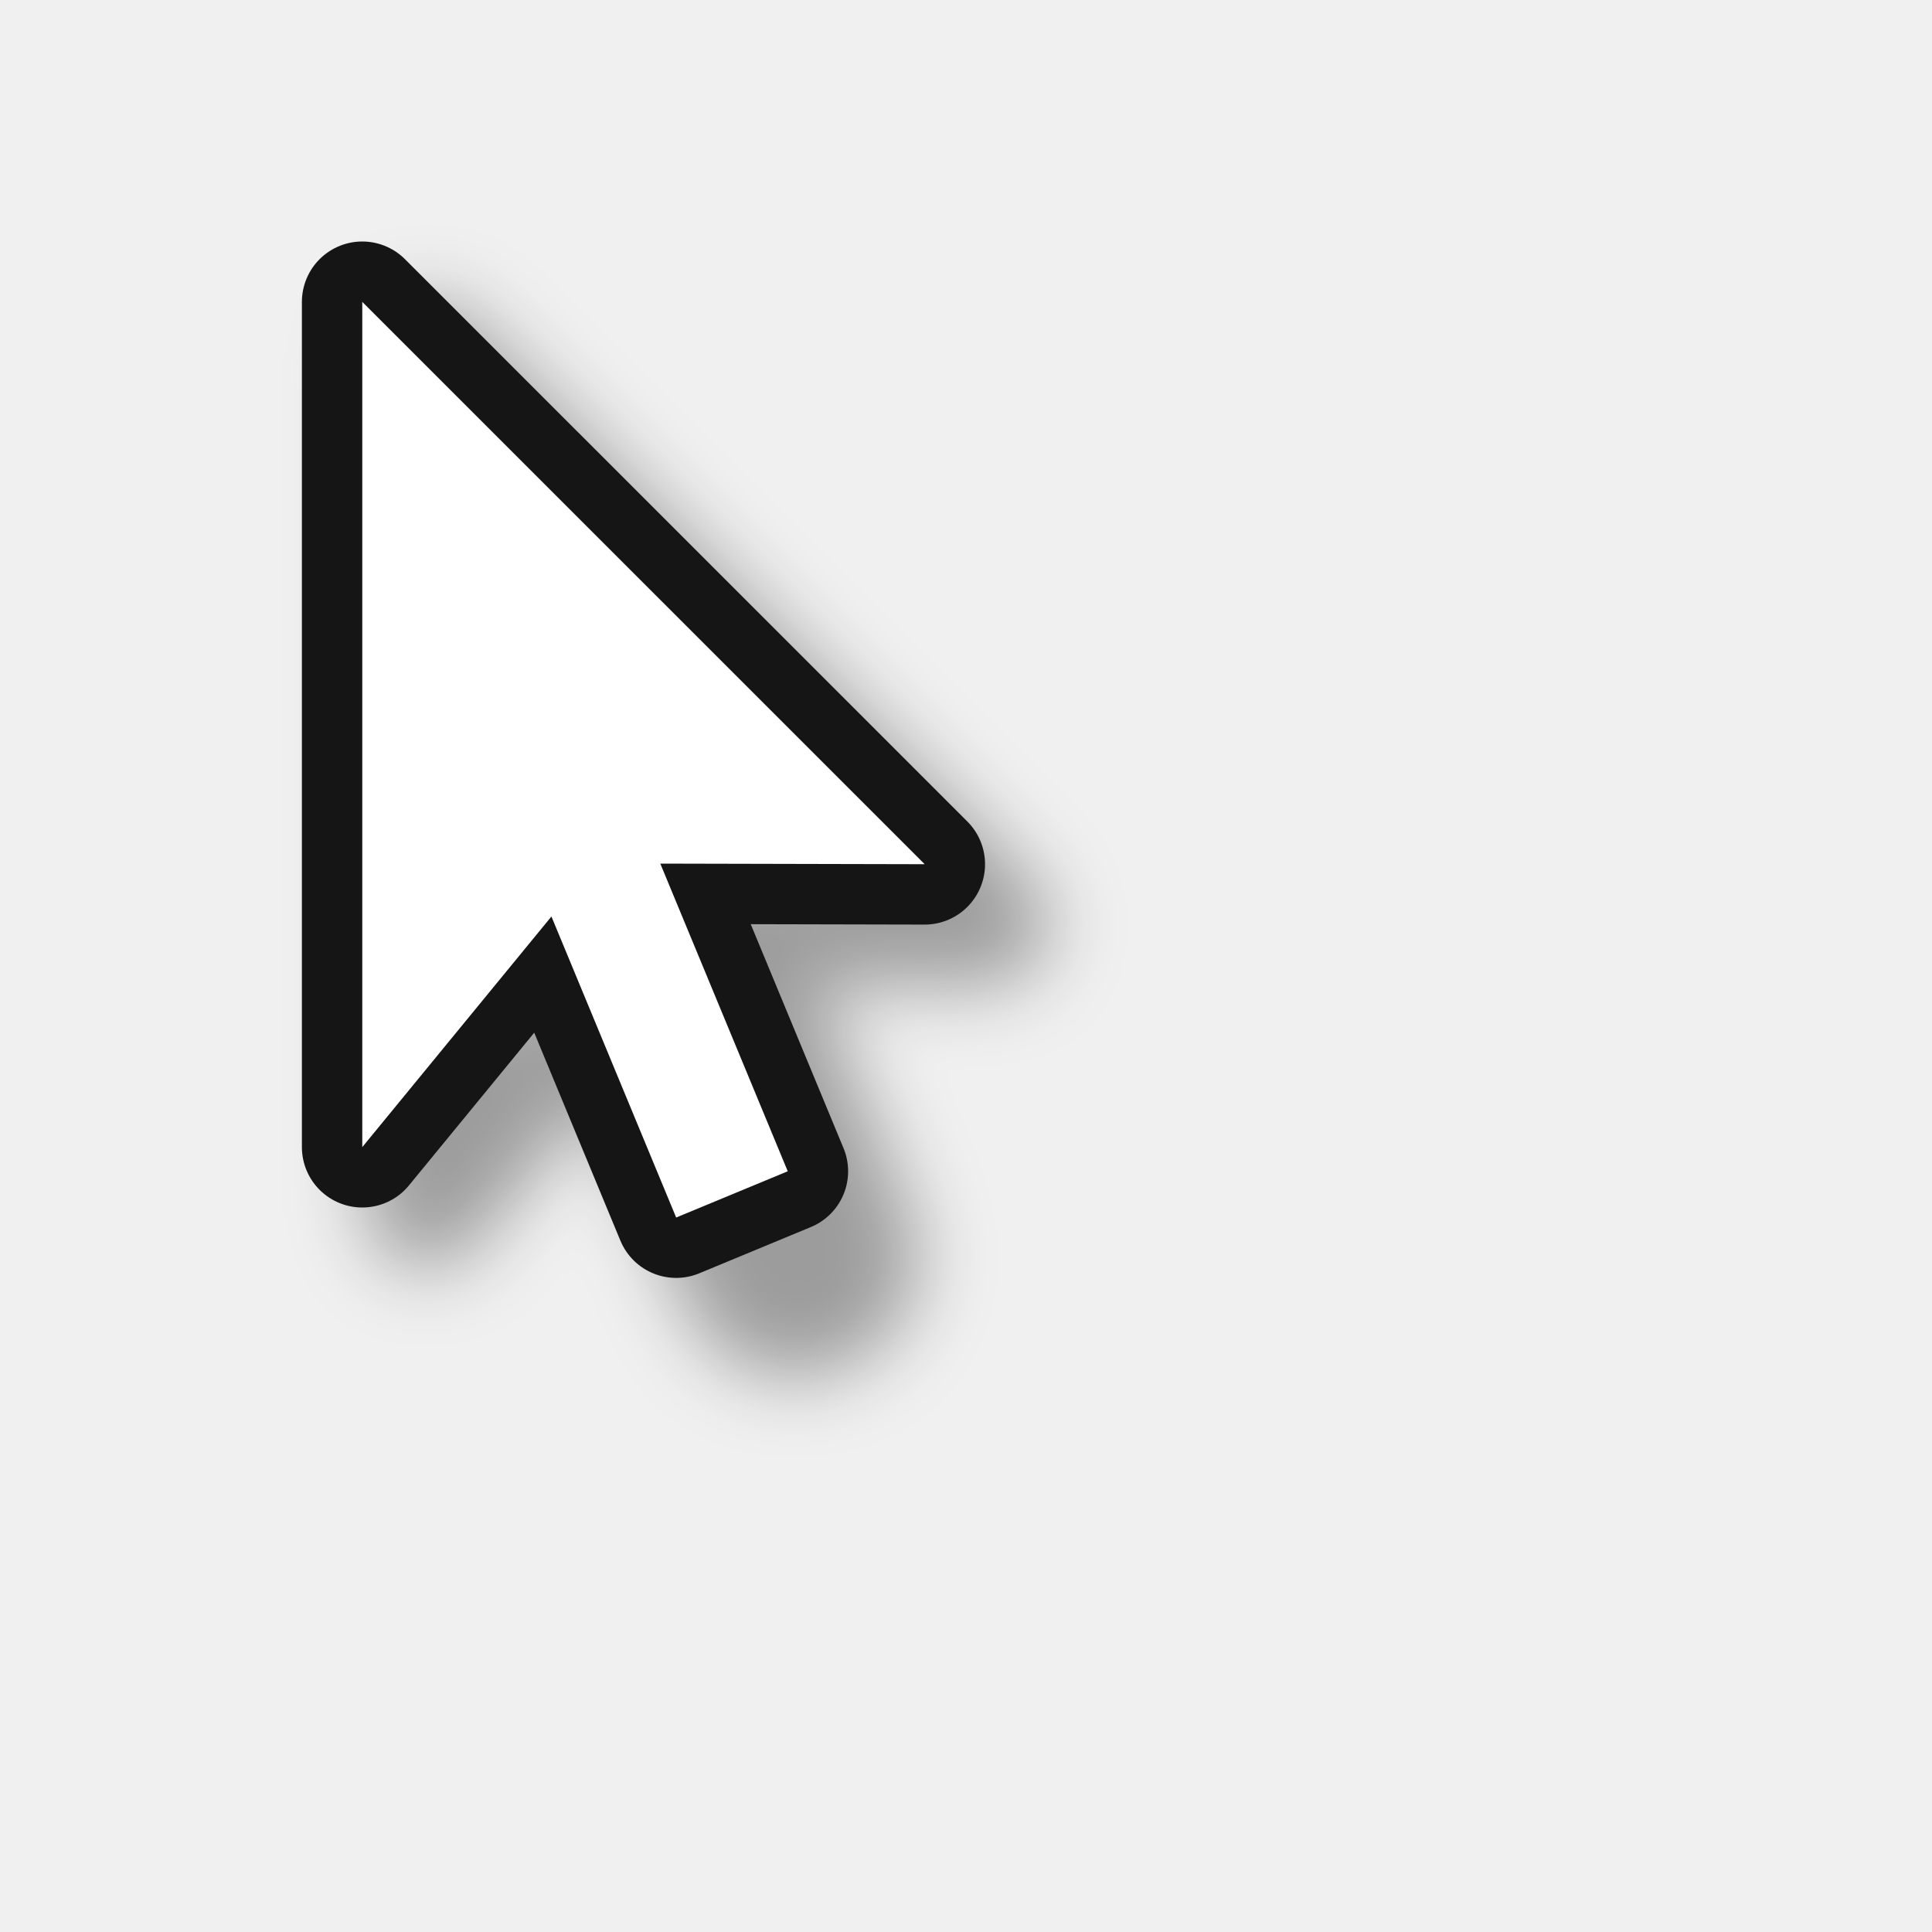
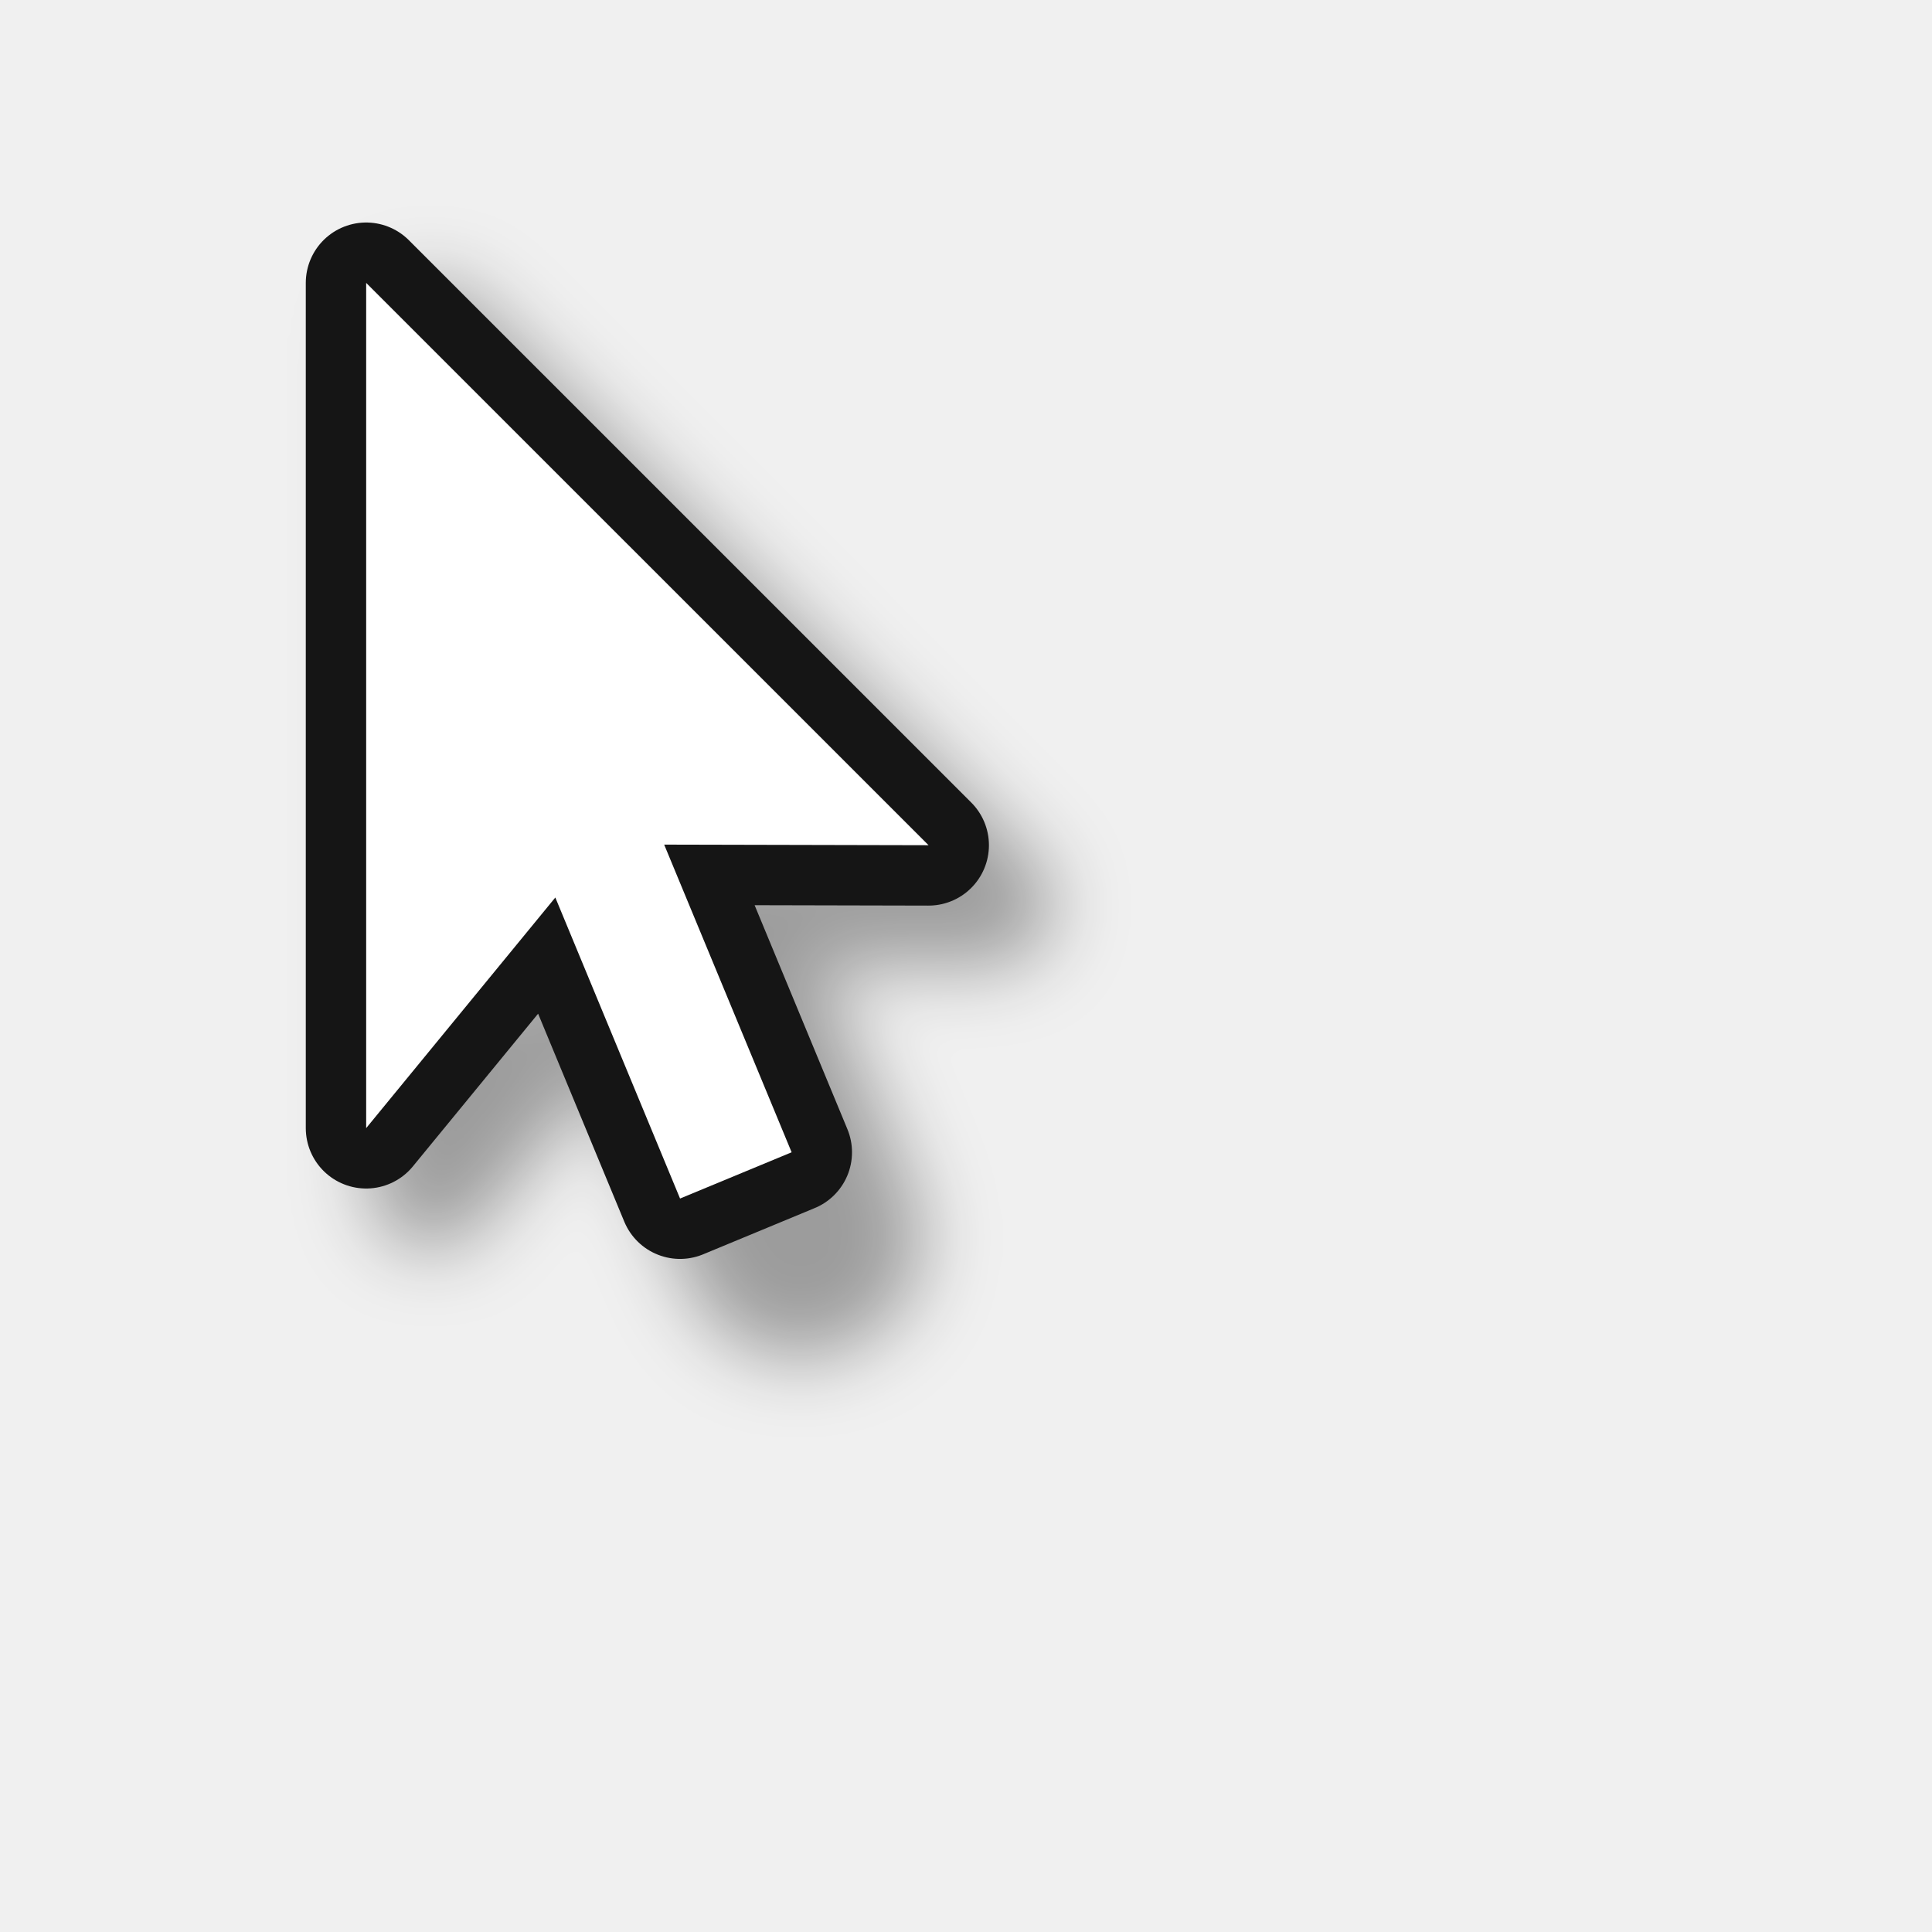
- <svg xmlns="http://www.w3.org/2000/svg" width="32" height="32" version="1.1" viewBox="0 0 32 32">
-   <defs>
-     <filter id="b-7-3" x="-.162" y="-.095" width="1.324" height="1.191" color-interpolation-filters="sRGB">
-       <feGaussianBlur stdDeviation="0.628" />
+ <svg xmlns="http://www.w3.org/2000/svg" width="32" height="32" version="1.1" viewBox="0 0 32 32" id="svg19">
+   <defs id="defs5">
+     <filter id="b" x="-.162" y="-.095" width="1.324" height="1.191" color-interpolation-filters="sRGB">
+       <feGaussianBlur stdDeviation="0.628" id="feGaussianBlur2" />
+     </filter>
+     <filter id="b-7-3" x="-0.162" y="-0.095" width="1.324" height="1.191" color-interpolation-filters="sRGB">
+       <feGaussianBlur stdDeviation="0.628" id="feGaussianBlur4" />
    </filter>
  </defs>
-   <g transform="translate(-.9356 1)">
-     <path d="m7.984 4a1 1 0 0 0-0.984 1v14a1 1 0 0 0 1.773 0.635l2.074-2.529 1.422 3.43c0.218 0.547 0.67 0.981 1.172 1.158 0.502 0.177 1.014 0.133 1.453-0.049 0.439-0.182 0.833-0.512 1.062-0.992s0.241-1.107 0.008-1.648l-1.531-3.695 2.879 0.006a1 1 0 0 0 0.709-1.707l-9.314-9.315a1 1 0 0 0-0.723-0.293zm1.016 3.414 5.894 5.894-1.957-0.004a1 1 0 0 0-0.926 1.383l0.045 0.109a1 1 0 0 0-1.697-0.252l-1.359 1.658z" color="#000000" color-rendering="auto" dominant-baseline="auto" fill-rule="evenodd" filter="url(#b-7-3)" image-rendering="auto" opacity=".35" shape-rendering="auto" solid-color="#000000" style="font-feature-settings:normal;font-variant-alternates:normal;font-variant-caps:normal;font-variant-ligatures:normal;font-variant-numeric:normal;font-variant-position:normal;isolation:auto;mix-blend-mode:normal;shape-padding:0;text-decoration-color:#000000;text-decoration-line:none;text-decoration-style:solid;text-indent:0;text-orientation:mixed;text-transform:none;white-space:normal" />
-     <path d="m6.936 4v14l3.133-3.82 2.066 4.986c1.848-0.766 0 0 1.848-0.766l-2.111-5.096 4.379 0.01z" fill="none" stroke="#151515" stroke-linecap="round" stroke-linejoin="round" stroke-width="2" />
-     <path d="m6.936 4v14l3.133-3.82 2.066 4.986c1.848-0.766 0 0 1.848-0.766l-2.111-5.096 4.379 0.01z" fill="#fff" fill-rule="evenodd" />
-     <rect width="24" height="24" fill="none" opacity=".2" />
+   <g id="g17-3" transform="translate(-0.87115,0.6855)" style="opacity:1">
+     <path d="M 7.984,4 A 1,1 0 0 0 7,5 v 14 a 1,1 0 0 0 1.773,0.635 l 2.074,-2.529 1.422,3.43 c 0.218,0.547 0.67,0.981 1.172,1.158 0.502,0.177 1.014,0.133 1.453,-0.049 0.439,-0.182 0.833,-0.512 1.062,-0.992 0.229,-0.48 0.241,-1.107 0.008,-1.648 l -1.531,-3.695 2.879,0.006 a 1,1 0 0 0 0.709,-1.707 L 8.707,4.293 A 1,1 0 0 0 7.984,4 Z M 9,7.414 l 5.894,5.894 -1.957,-0.004 a 1,1 0 0 0 -0.926,1.383 l 0.045,0.109 a 1,1 0 0 0 -1.697,-0.252 l -1.359,1.658 z" color="#000000" color-rendering="auto" dominant-baseline="auto" fill-rule="evenodd" filter="url(#b-7-3)" image-rendering="auto" opacity="0.35" shape-rendering="auto" solid-color="#000000" style="font-variant-ligatures:normal;font-variant-position:normal;font-variant-caps:normal;font-variant-numeric:normal;font-variant-alternates:normal;font-feature-settings:normal;text-indent:0;text-decoration:none;text-decoration-line:none;text-decoration-style:solid;text-decoration-color:#000000;text-transform:none;text-orientation:mixed;white-space:normal;shape-padding:0;isolation:auto;mix-blend-mode:normal" id="path9-6" />
+     <path d="m 6.936,4 v 14 l 3.133,-3.82 2.066,4.986 c 1.848,-0.766 0,0 1.848,-0.766 l -2.111,-5.096 4.379,0.01 z" fill="none" stroke="#151515" stroke-linecap="round" stroke-linejoin="round" stroke-width="2" id="path11-7" />
+     <path d="m 6.936,4 v 14 l 3.133,-3.82 2.066,4.986 c 1.848,-0.766 0,0 1.848,-0.766 l -2.111,-5.096 4.379,0.01 z" fill="#ffffff" fill-rule="evenodd" id="path13" />
+     <rect width="24" height="24" fill="none" opacity="0.2" id="rect15" x="0" y="0" />
  </g>
</svg>
